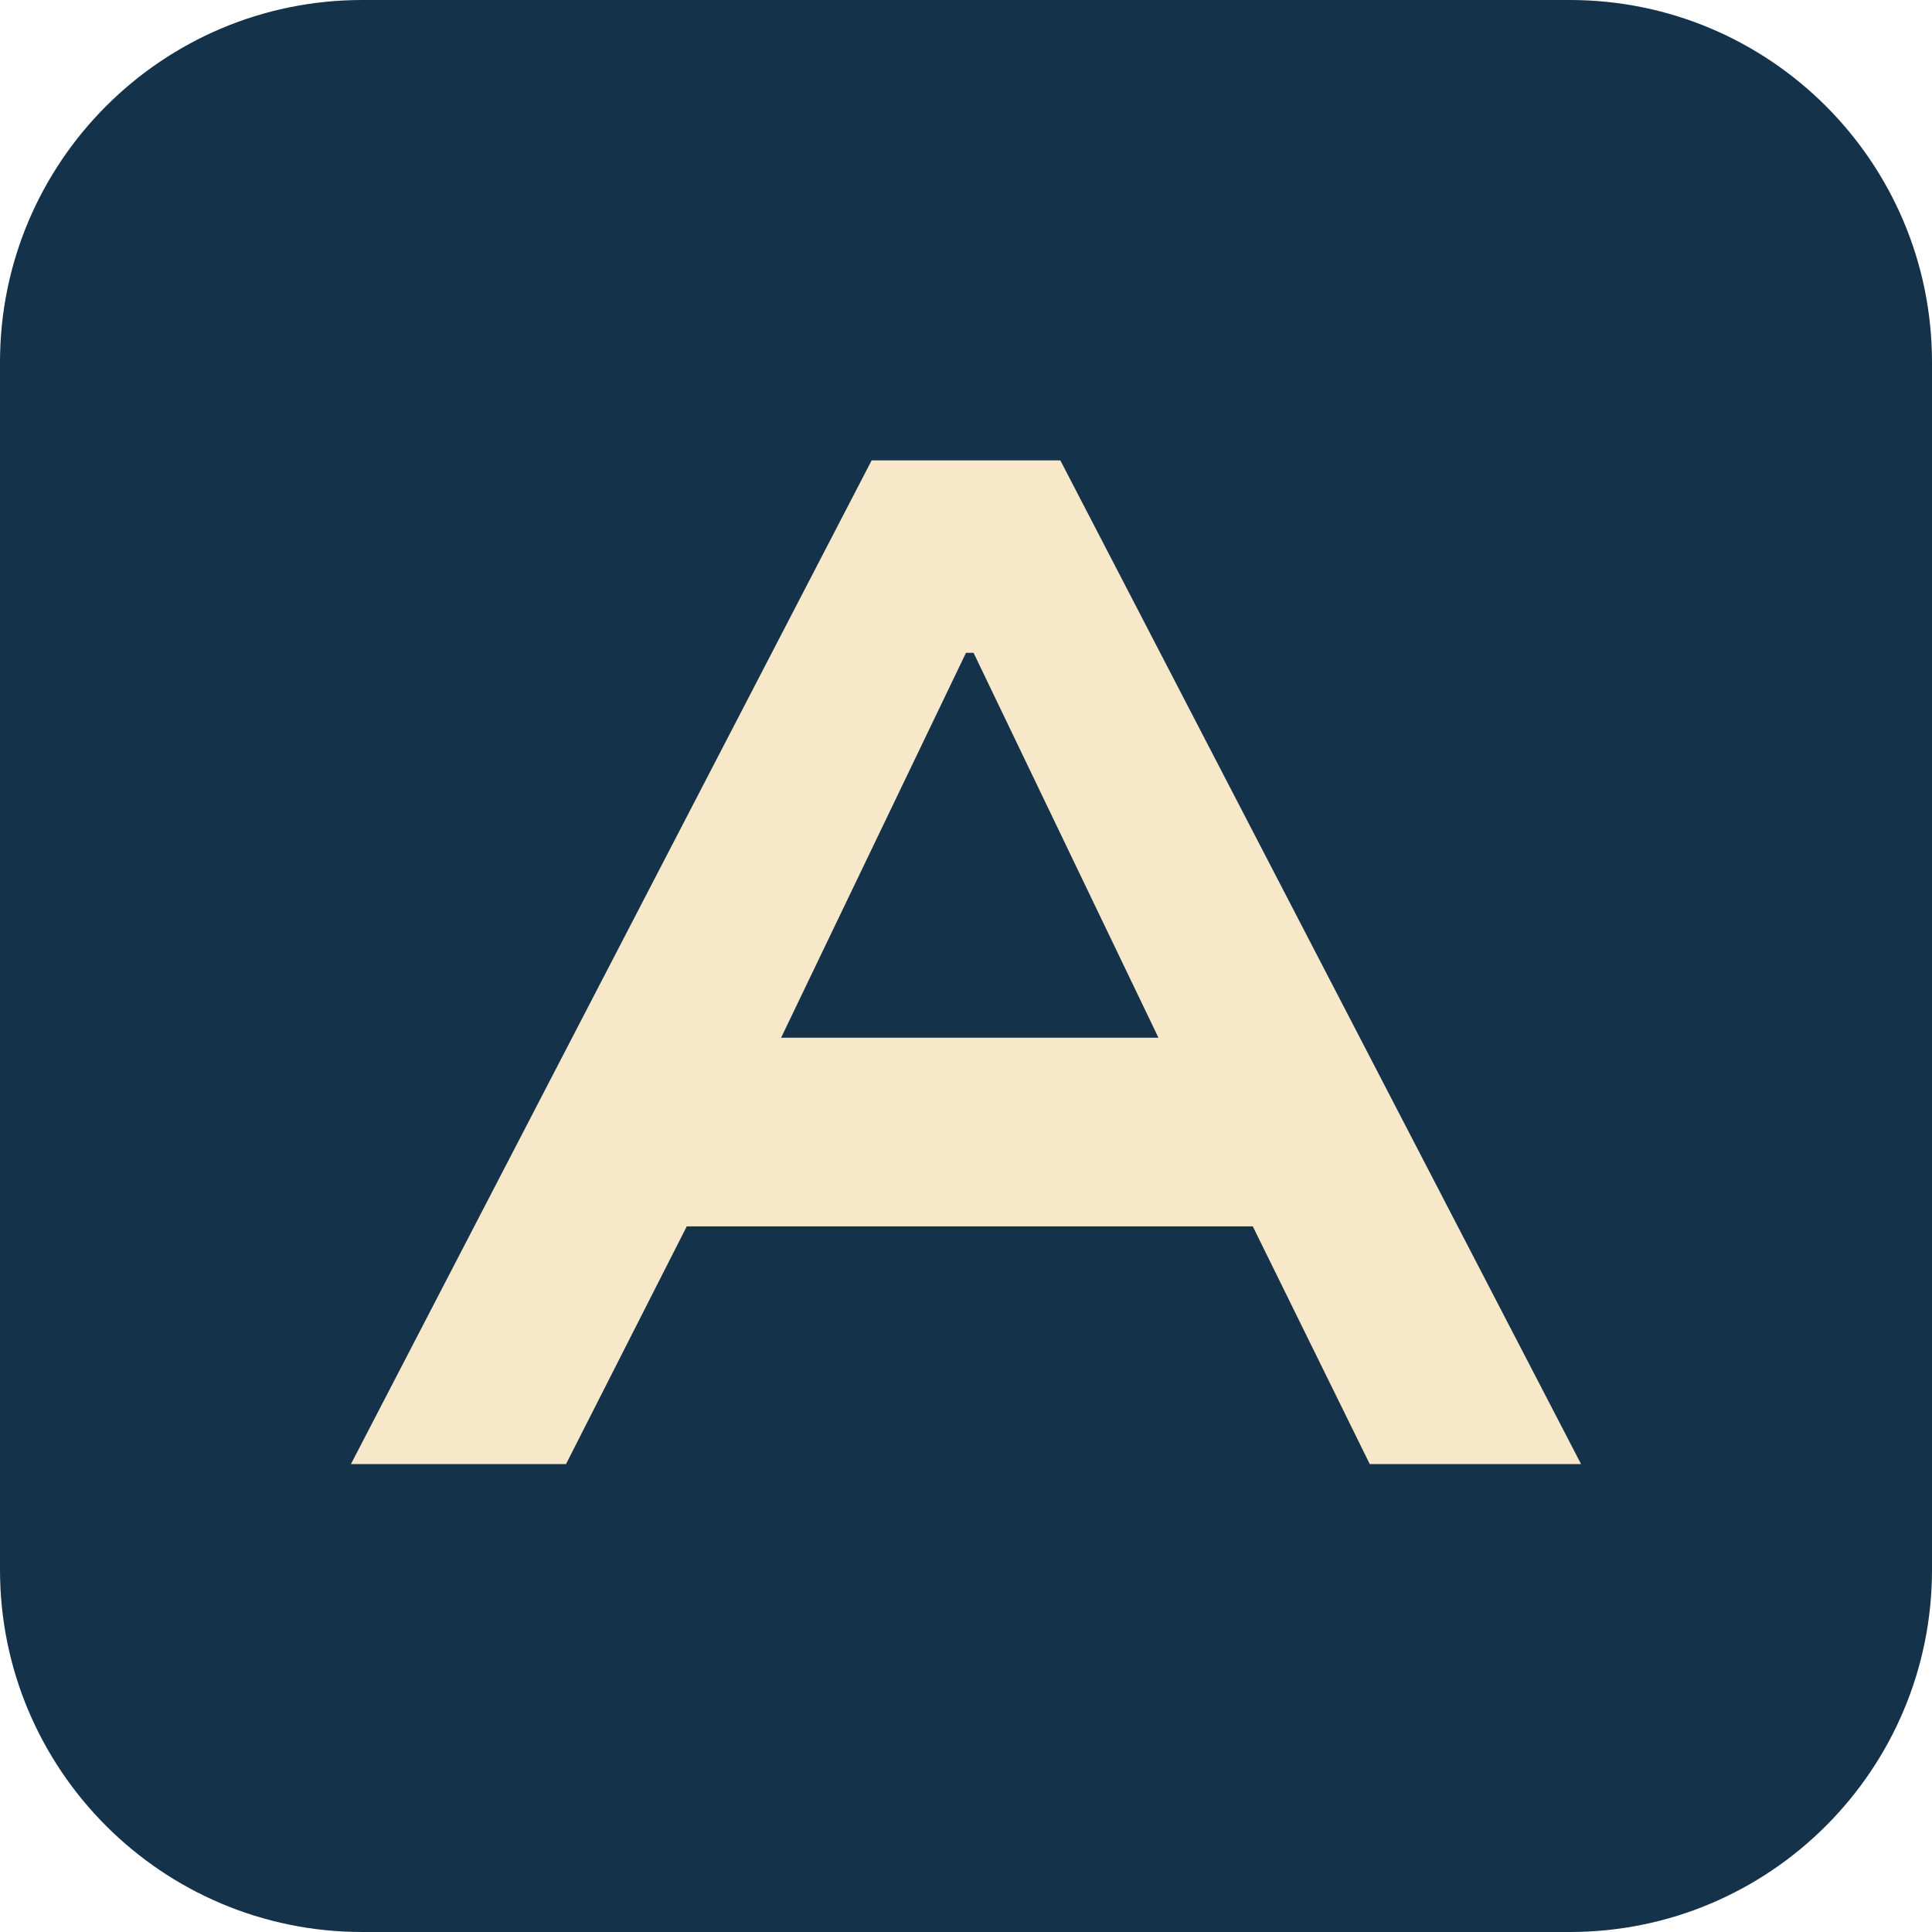
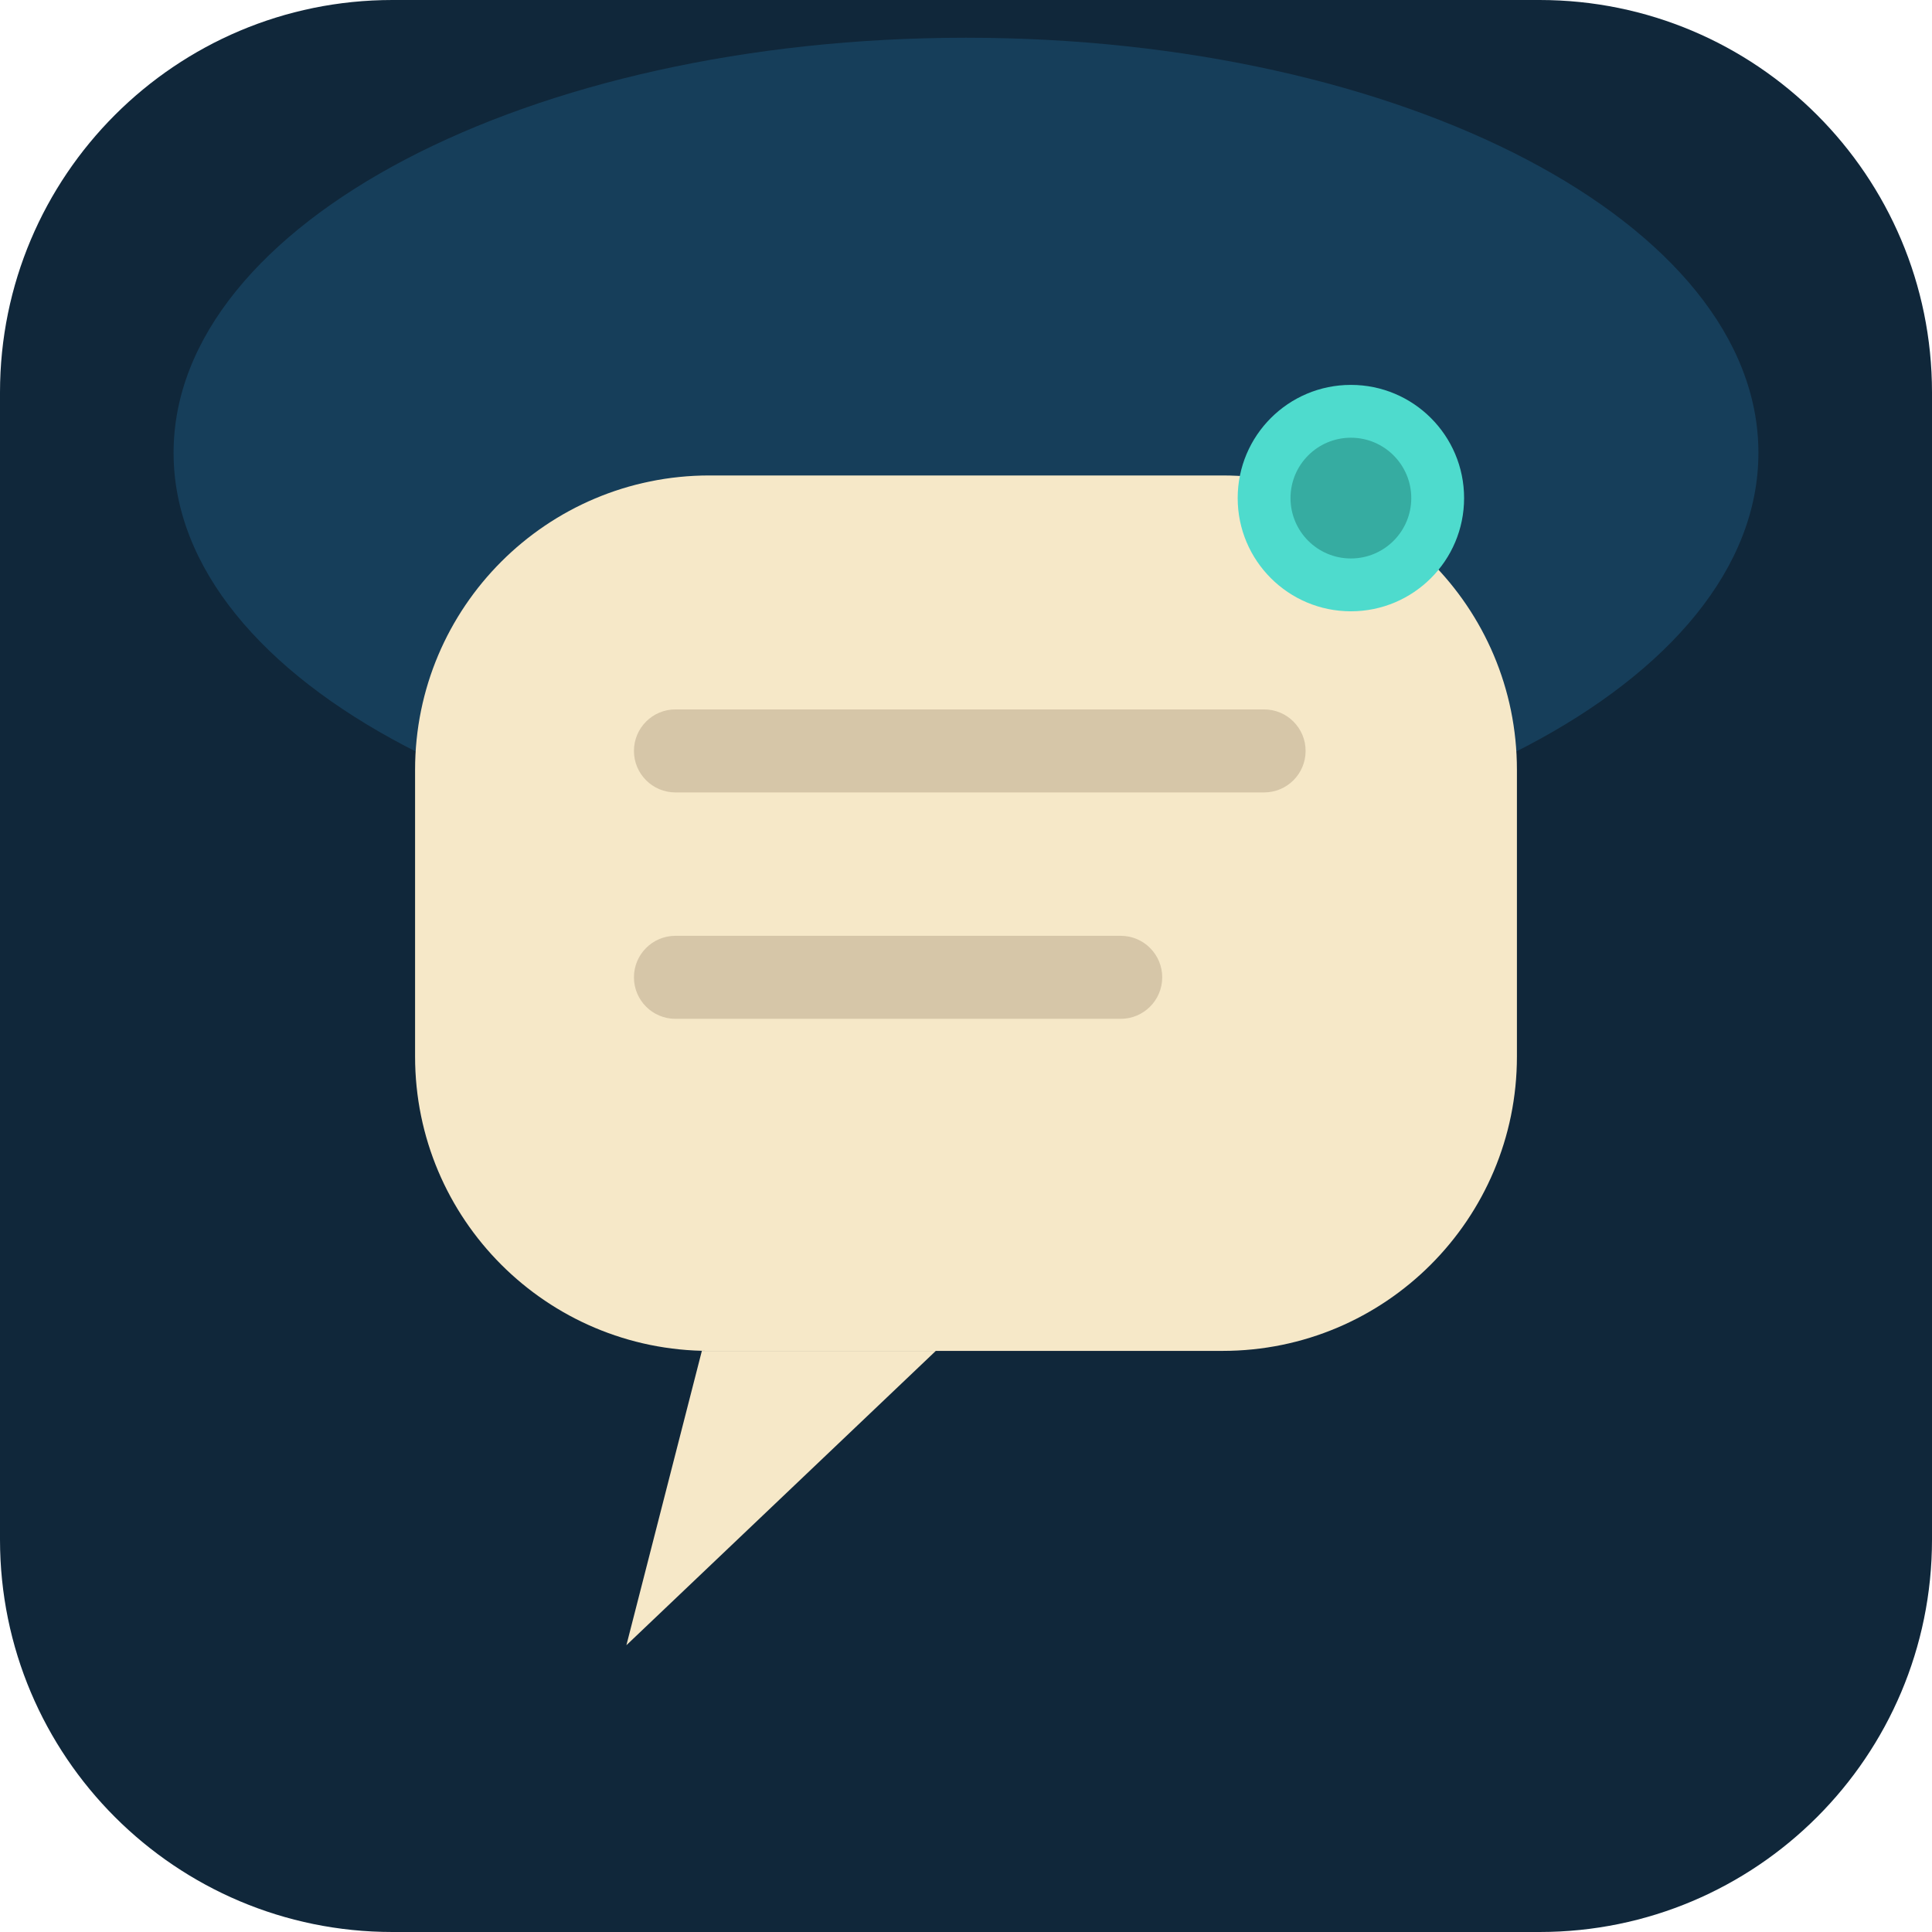
<svg xmlns="http://www.w3.org/2000/svg" viewBox="0 0 512 512">
-   <rect width="512" height="512" rx="96" fill="#14324a" />
-   <path d="M93 388 231 122h50l138 266h-56l-31-63H182l-32 63Zm114-113h100l-49-102h-2l-49 102Z" fill="#f6e8c8" />
+   <rect width="512" height="512" rx="104" fill="#10273a" />
+   <ellipse cx="256" cy="120" rx="210" ry="110" fill="#163e5a" />
+   <rect x="110" y="126" width="292" height="232" rx="78" fill="#f6e8c8" />
+   <path d="M186 358h62l-82 78 20-78z" fill="#f6e8c8" />
+   <rect x="168" y="188" width="178" height="22" rx="11" fill="#d6c6a8" />
+   <rect x="168" y="248" width="140" height="22" rx="11" fill="#d6c6a8" />
+   <circle cx="358" cy="132" r="30" fill="#4edbcd" />
+   <circle cx="358" cy="132" r="16" fill="#36aca1" />
</svg>
